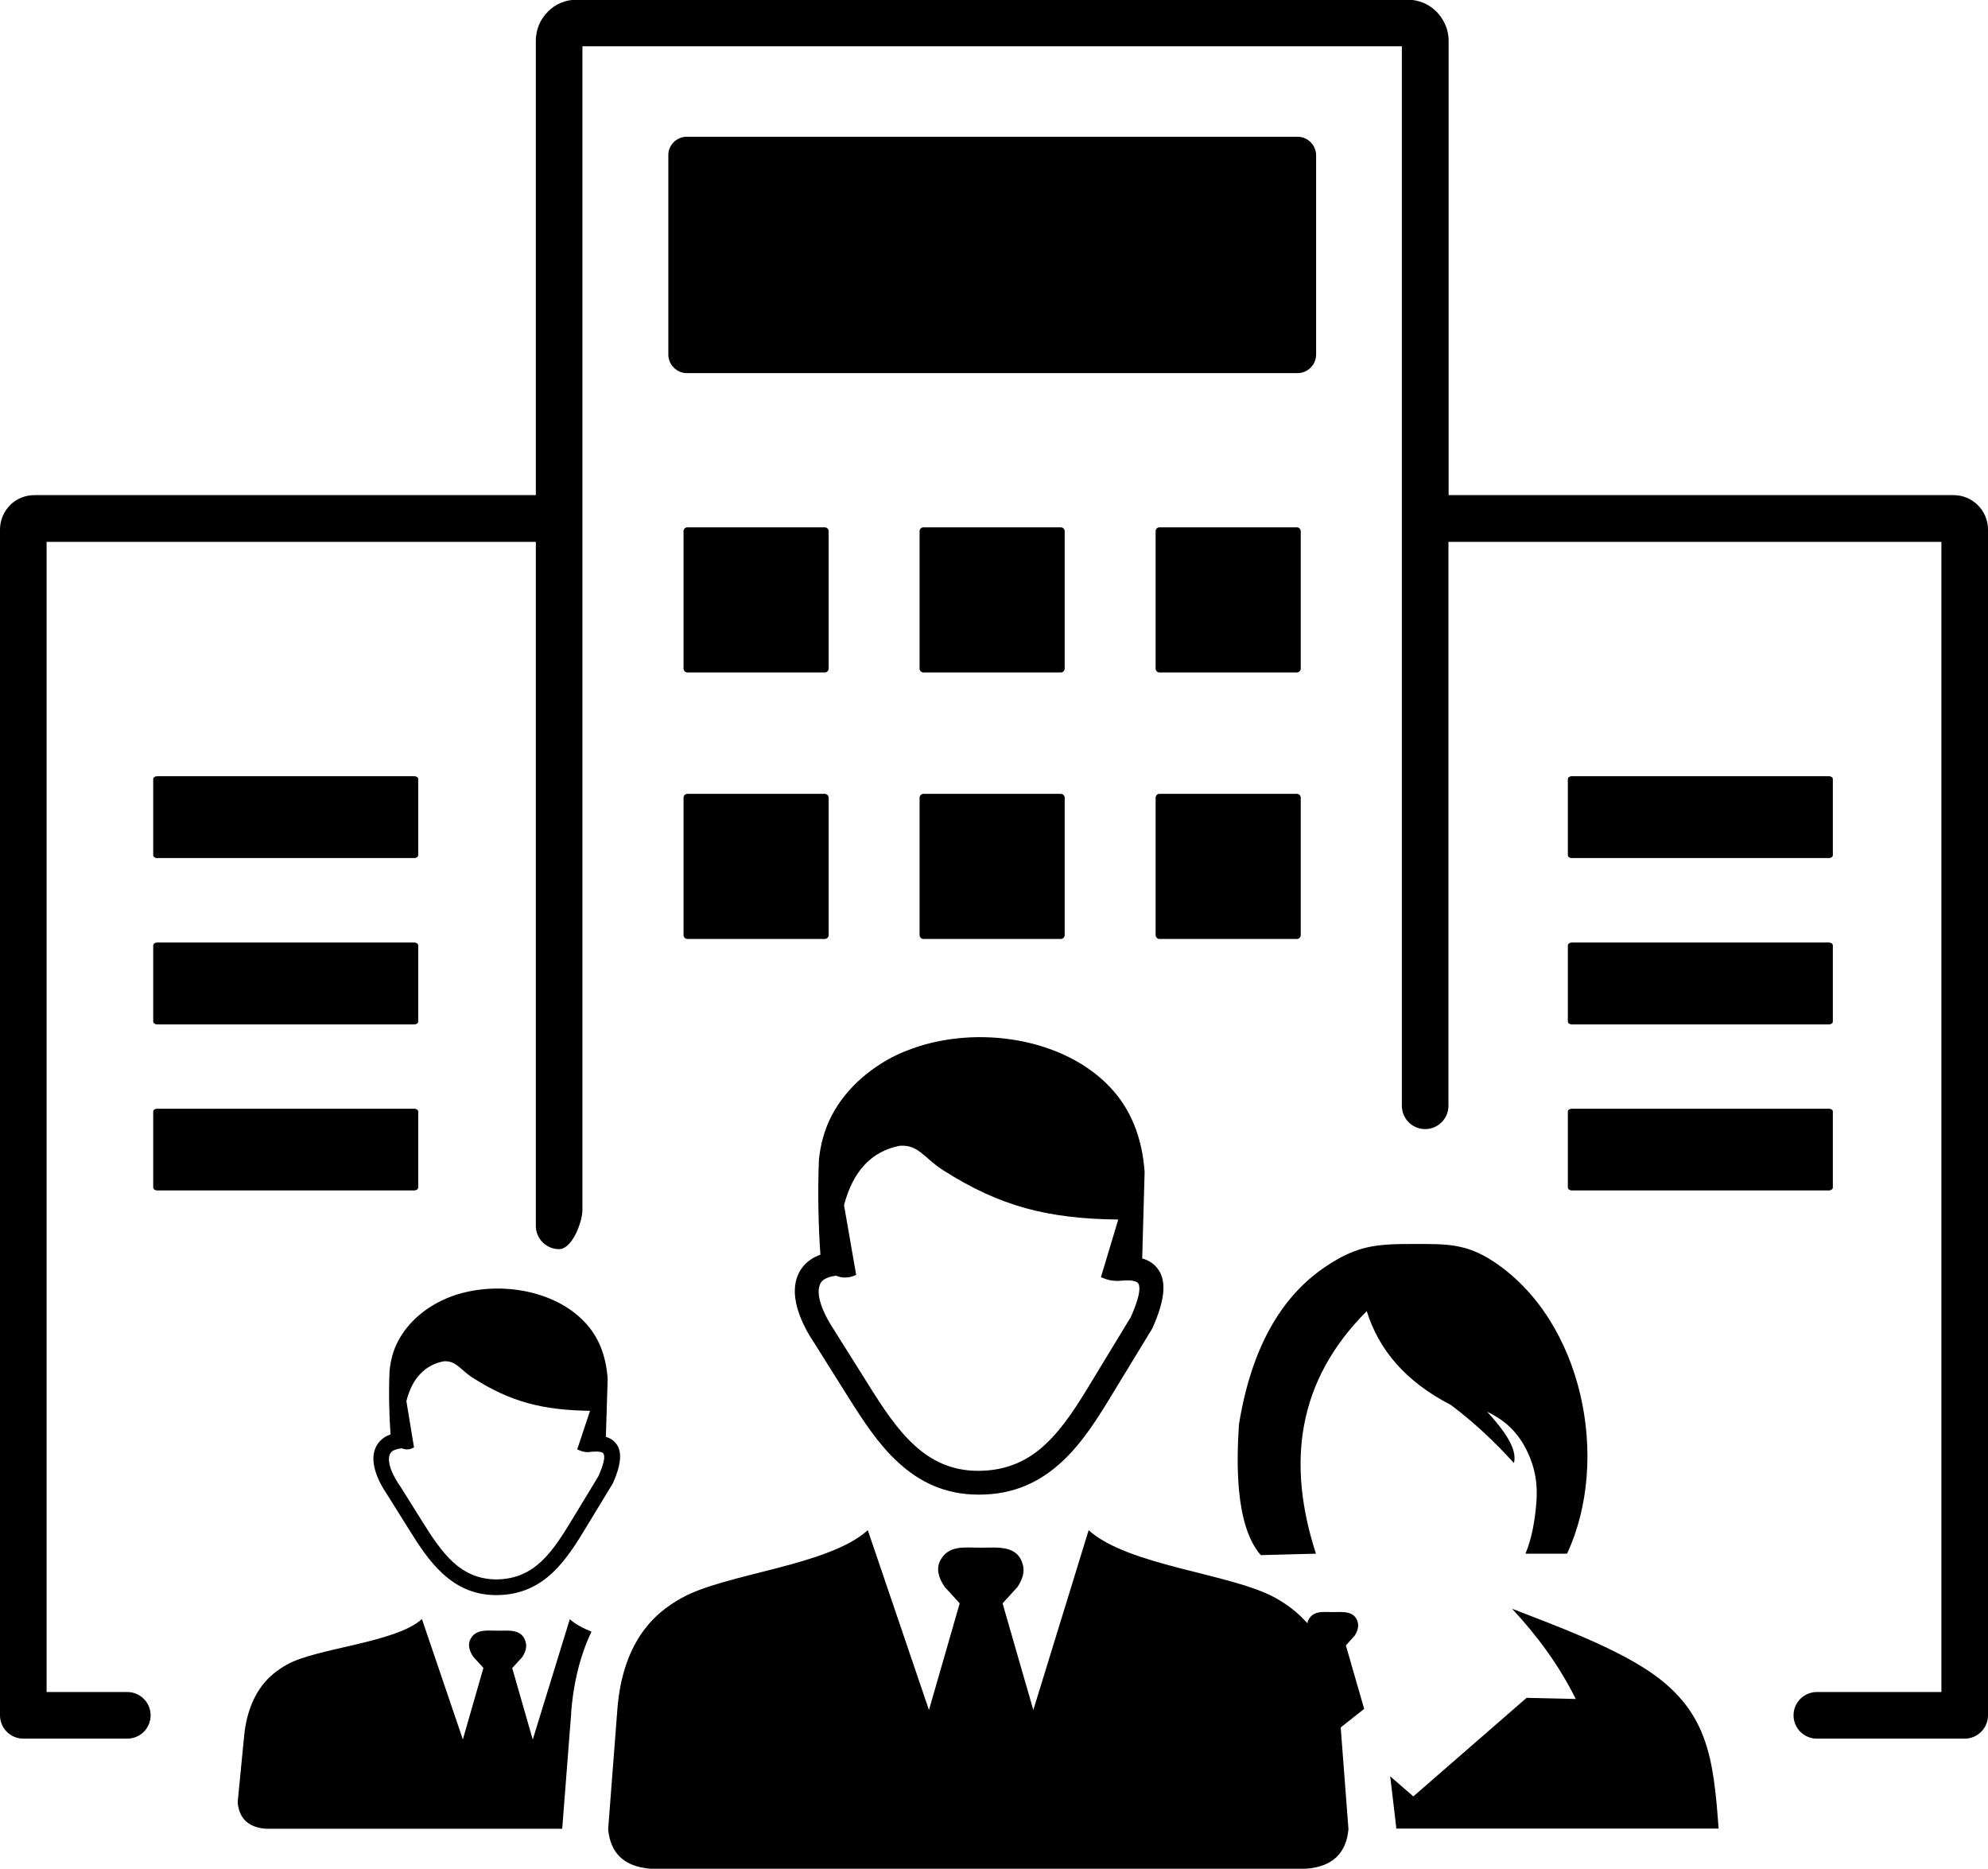
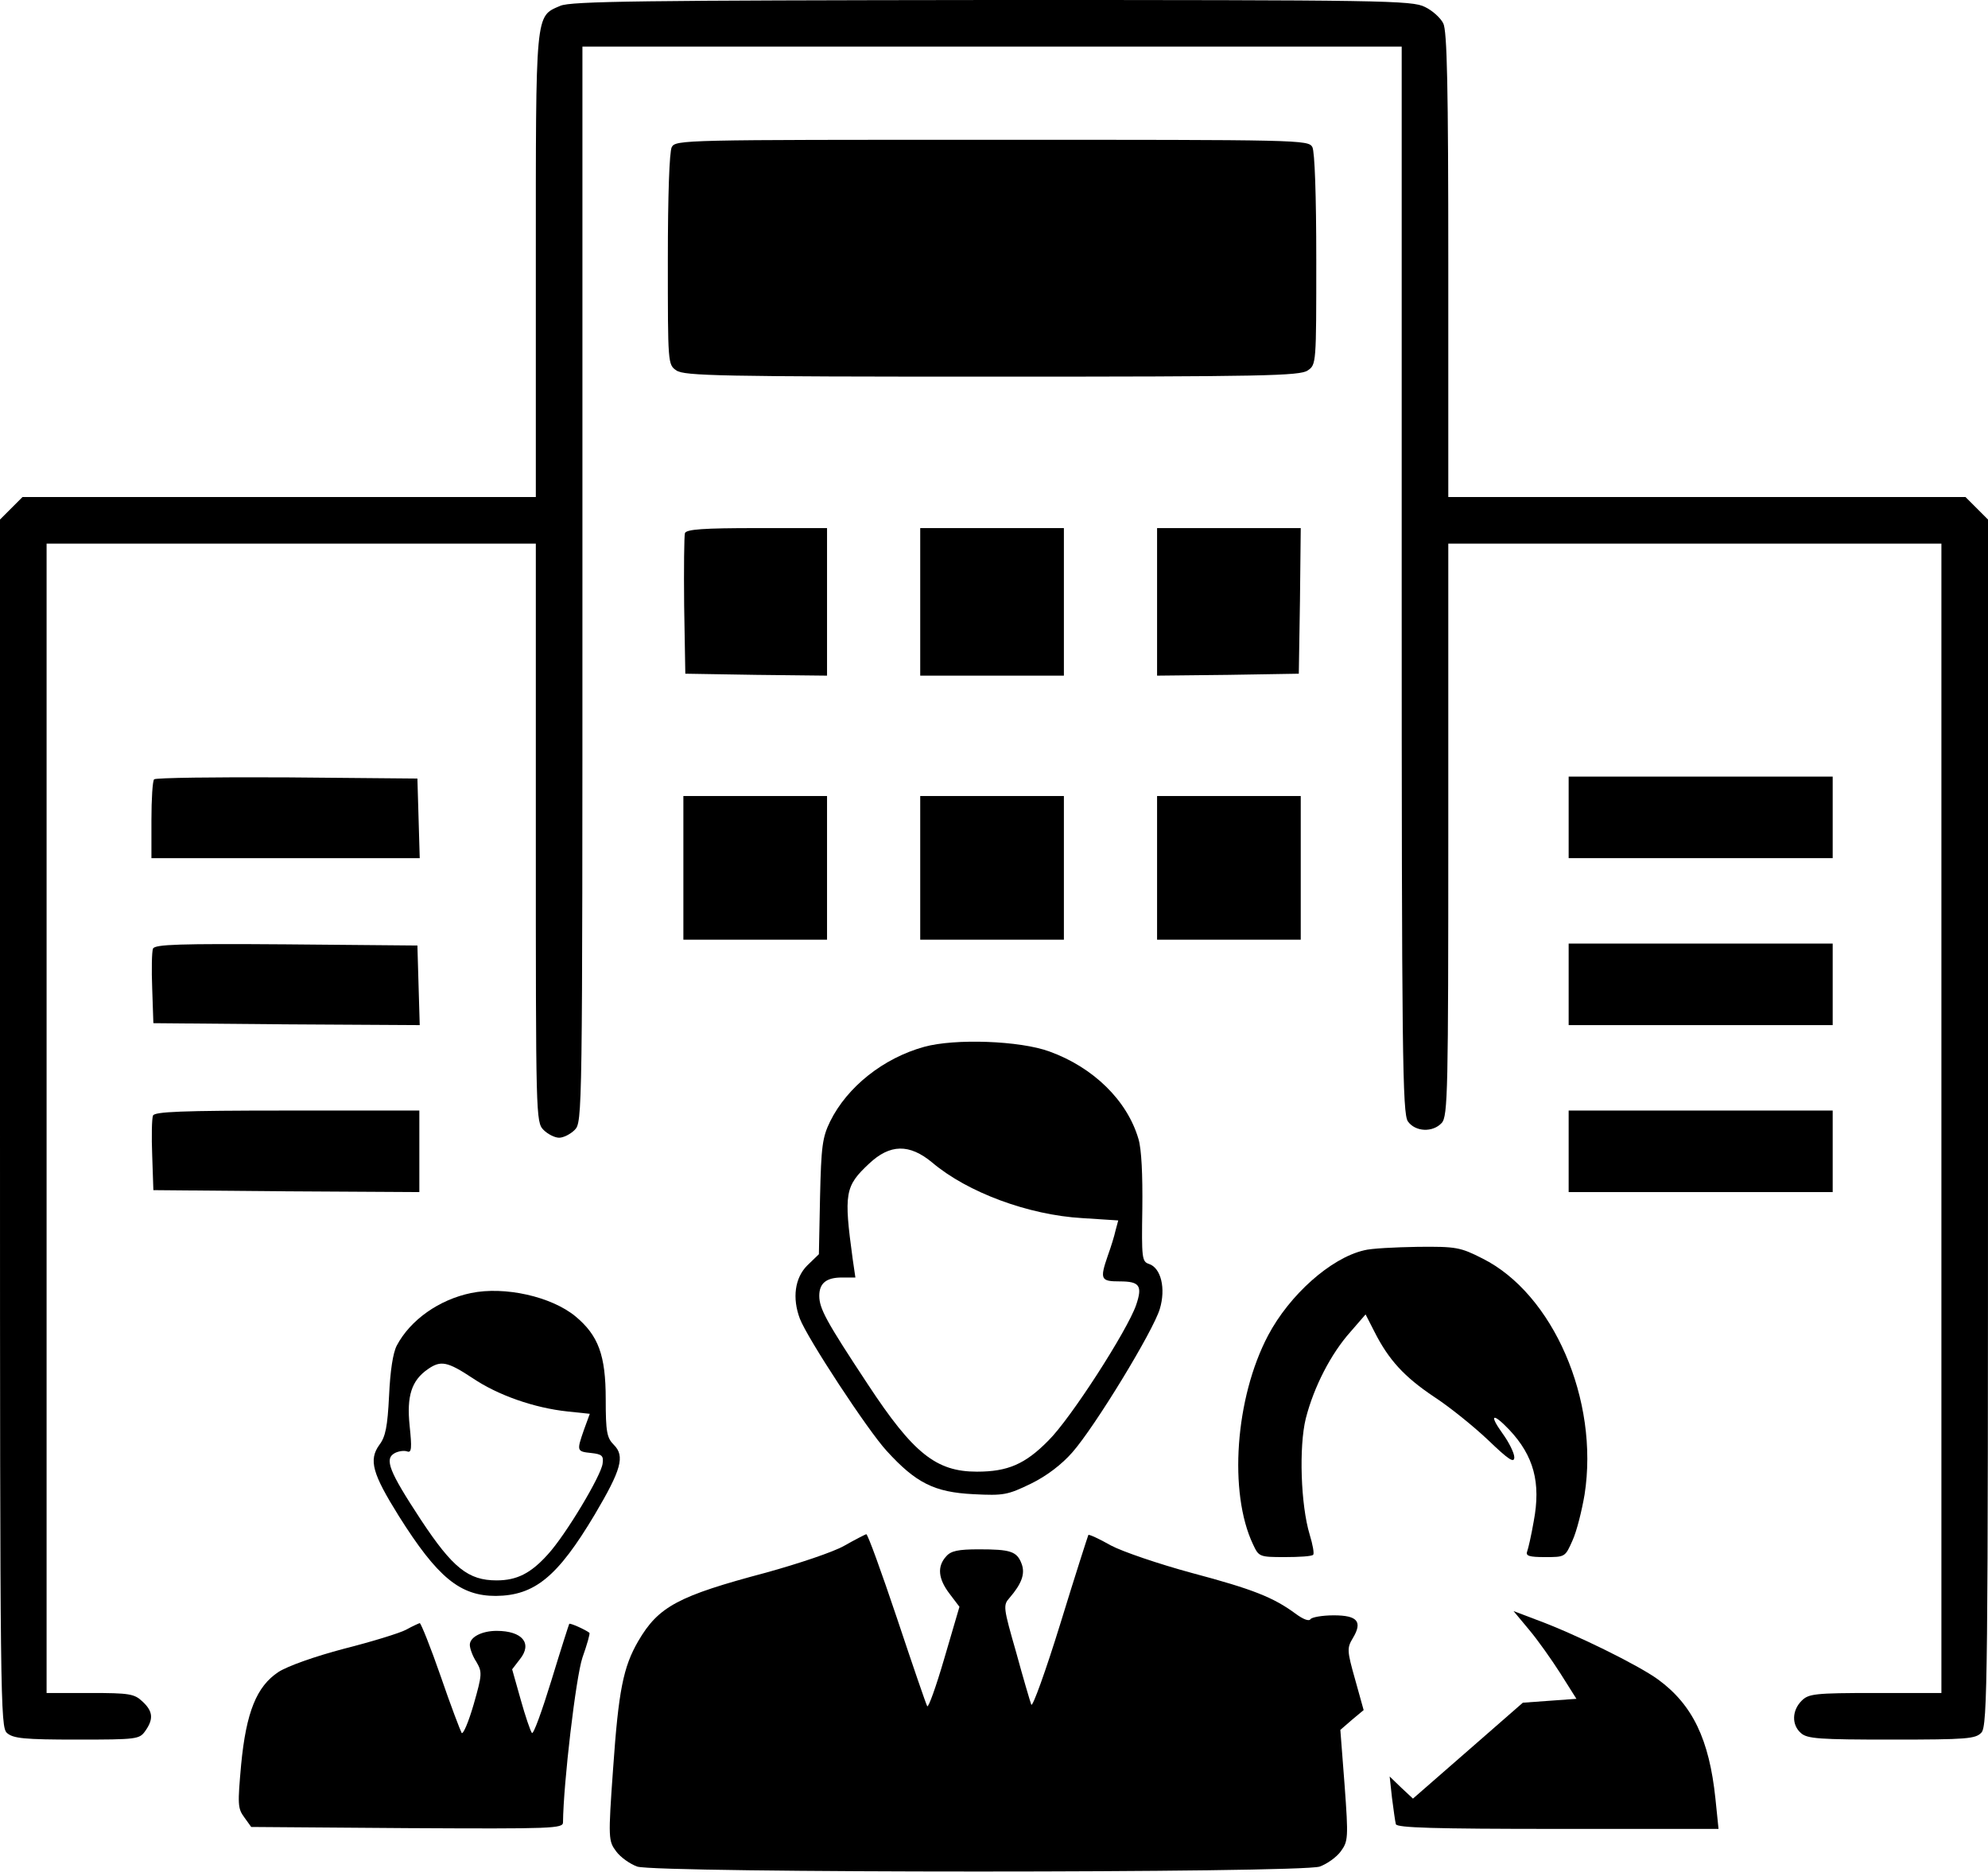
- <svg xmlns="http://www.w3.org/2000/svg" id="e9Kmq6l8bLB1" viewBox="0 0 122.88 115.49" shape-rendering="geometricPrecision" text-rendering="geometricPrecision">
-   <g transform="translate(0-.020002)">
-     <path d="M36,74.78c0,.8-.65,2.44-1.44,2.44-.8,0-1.44-.65-1.44-1.44v-42.27h-30.24v71.08h4.99c.8,0,1.44.65,1.44,1.44c0,.8-.65,1.44-1.44,1.44h-6.43c-.8,0-1.44-.65-1.44-1.44v-73.29c0-.58.24-1.11.62-1.5.38-.38.91-.62,1.5-.62h31v-28.09c0-.69.28-1.33.74-1.78v-.01c.46-.46,1.09-.74,1.79-.74L87,0c.7,0,1.33.28,1.79.74l.11.12c.39.45.64,1.03.64,1.67v28.09h31.22c.58,0,1.11.24,1.49.62l.01.01c.38.38.62.91.62,1.49v73.29c0,.8-.65,1.44-1.44,1.44h-9.14c-.8,0-1.44-.65-1.44-1.44c0-.8.65-1.44,1.44-1.44h7.7v-71.08h-30.47v34.85c0,.8-.65,1.44-1.44,1.44-.8,0-1.44-.65-1.44-1.44v-65.48h-50.65v72.9-1Zm61.15-6.24h15.9c.13,0,.24.08.24.17v4.7c0,.1-.11.18-.24.18h-15.9c-.13,0-.24-.08-.24-.18v-4.7c0-.09.11-.17.24-.17v0Zm-87.44,0h15.9c.13,0,.24.08.24.17v4.7c0,.1-.11.18-.24.18h-15.9c-.13,0-.24-.08-.24-.18v-4.7c0-.09.11-.17.24-.17v0ZM42.46,8.47h37.74c.63,0,1.15.52,1.15,1.15v12.31c0,.63-.52,1.15-1.15,1.15h-37.74c-.63,0-1.15-.52-1.15-1.15v-12.31c-.01-.63.51-1.15,1.15-1.15v0ZM97.4,105.02c-1.05-2.11-2.38-3.9-3.94-5.58c2.92,1.13,5.91,2.25,8.12,3.64c4.02,2.52,4.32,5.57,4.65,9.95h-19.93c0-.03,0-.07,0-.1l-.37-3.13l1.43,1.24l7-6.09l3.04.07v0v0Zm-71.32-4.94l2.53,7.44l1.27-4.42-.62-.68c-.28-.41-.34-.77-.19-1.08.34-.67,1.04-.54,1.69-.54.68,0,1.53-.13,1.74.73.07.29-.02.59-.22.9l-.62.68l1.27,4.42l2.29-7.44c.33.3.8.55,1.34.77-.19.4-.36.81-.51,1.25-.39,1.13-.64,2.38-.75,3.77h.01c0,.03,0,.07-.01.1l-.55,7.06h-18.31c-1.1-.08-1.66-.65-1.75-1.63l.38-3.9c.11-1.39.5-2.48,1.13-3.32.42-.55.94-.96,1.51-1.28c1.82-1.05,6.72-1.34,8.37-2.83v0v0ZM24.84,89.53c-.25.02-.43.08-.57.16-.08.05-.13.12-.17.2-.04.09-.06.21-.06.34.01.41.23.96.66,1.59l.01.01l1.41,2.25c.56.9,1.16,1.81,1.88,2.48.69.63,1.54,1.06,2.65,1.07c1.21,0,2.09-.44,2.81-1.11.75-.7,1.35-1.68,1.94-2.65l1.59-2.62c.32-.73.42-1.17.32-1.38-.06-.13-.33-.16-.76-.13-.28.06-.56.01-.87-.15l.79-2.38c-2.91-.04-4.91-.54-7.26-2.05-.77-.49-1.01-1.06-1.78-1.01-.59.11-1.08.38-1.47.8-.38.4-.66.95-.84,1.66l.47,2.86c-.25.15-.5.16-.75.06v0v0Zm12.61-.71c.34.1.59.3.75.6.24.49.15,1.21-.3,2.23v0c-.01.02-.02.04-.03.06l-1.61,2.65c-.62,1.03-1.26,2.06-2.11,2.86-.89.83-1.98,1.38-3.48,1.38-1.4,0-2.45-.54-3.31-1.33-.83-.76-1.46-1.73-2.05-2.68L23.9,92.34c-.53-.79-.8-1.51-.82-2.1-.01-.29.04-.55.15-.78.11-.24.29-.45.52-.6.11-.08.24-.14.39-.19-.09-1.2-.12-2.69-.06-3.95.03-.31.09-.61.17-.92.36-1.29,1.27-2.33,2.39-3.04.4-.25.83-.46,1.29-.63c2.72-.98,6.32-.45,8.25,1.64.79.85,1.28,1.98,1.38,3.47l-.11,3.58v0v0Zm14.23-9.96c-.32.04-.56.12-.74.23-.12.08-.2.18-.25.29-.06.14-.09.31-.09.5.02.61.35,1.43.98,2.37l.01.02v0l2.11,3.36c.84,1.34,1.72,2.7,2.81,3.7c1.04.95,2.29,1.59,3.95,1.59c1.8,0,3.12-.66,4.18-1.66c1.12-1.05,2.02-2.5,2.89-3.95l2.37-3.9c.48-1.09.62-1.75.47-2.05-.1-.2-.51-.25-1.21-.18-.05,0-.11,0-.16,0-.29,0-.6-.07-.95-.23l1.07-3.56c-4.35-.05-7.32-.81-10.84-3.06-1.16-.74-1.5-1.58-2.66-1.5-.87.17-1.61.56-2.19,1.19-.56.6-.98,1.42-1.26,2.48l.75,4.31c-.43.2-.85.22-1.24.05v0v0Zm1.96,15.73l3.78,11.11l1.9-6.59-.93-1.02c-.42-.61-.51-1.15-.28-1.61.5-1,1.55-.81,2.52-.81c1.02,0,2.28-.19,2.6,1.08.11.43-.03.87-.33,1.34l-.93,1.02l1.9,6.59l3.42-11.11c2.47,2.22,8.82,2.67,11.54,4.18.74.41,1.41.92,1.98,1.57.01-.07.03-.15.07-.21.3-.59.92-.48,1.5-.48.61,0,1.36-.11,1.55.65.06.25-.02.52-.19.8l-.55.61l1.13,3.92-1.45,1.15.48,6.29c-.14,1.47-.97,2.31-2.61,2.44h-40.54c-1.64-.13-2.47-.97-2.61-2.44l.57-7.41c.16-2.07.74-3.71,1.69-4.96.62-.82,1.4-1.43,2.26-1.91c2.71-1.53,9.06-1.98,11.53-4.2v0v0ZM70.6,77.79c.51.15.89.44,1.12.9.36.73.22,1.8-.45,3.33v0c-.01.03-.03.06-.04.09l-2.41,3.96c-.93,1.54-1.88,3.07-3.15,4.26-1.33,1.24-2.96,2.07-5.19,2.06-2.09,0-3.66-.8-4.95-1.98-1.24-1.13-2.17-2.58-3.07-4l-2.11-3.36c-.79-1.17-1.19-2.25-1.22-3.14-.01-.43.06-.82.22-1.16.17-.36.43-.67.78-.9.17-.12.37-.21.58-.29-.13-1.8-.17-4.02-.09-5.89.05-.46.13-.91.26-1.37.54-1.93,1.89-3.48,3.57-4.54.59-.38,1.24-.69,1.92-.93c4.05-1.47,9.43-.67,12.31,2.45c1.17,1.27,1.91,2.95,2.07,5.17l-.15,5.34v0v0Zm7.33,18.34l1.86-.05l1.55-.04c-1.8-5.55-1.2-10.65,3.14-14.99.74,2.38,2.39,4.35,5.2,5.8c1.34,1,2.64,2.2,3.9,3.59.22-.92-.63-2.03-1.66-3.18.95.47,1.83,1.13,2.45,2.4.72,1.47.71,2.71.47,4.31-.11.74-.29,1.44-.55,2.07h2.57c2.71-5.8.99-14.41-4.55-18.06-1.7-1.12-2.92-1.08-4.92-1.08-2.28,0-3.45.07-5.41,1.37-2.88,1.91-4.66,5.21-5.4,9.79-.15,2.29-.25,6.24,1.35,8.07v0v0ZM97.15,58.27h15.9c.13,0,.24.08.24.18v4.7c0,.1-.11.18-.24.18h-15.9c-.13,0-.24-.08-.24-.18v-4.7c0-.1.11-.18.24-.18v0Zm0-10.28h15.9c.13,0,.24.08.24.18v4.7c0,.1-.11.18-.24.18h-15.9c-.13,0-.24-.08-.24-.18v-4.7c0-.1.11-.18.24-.18v0ZM9.71,58.27h15.9c.13,0,.24.08.24.18v4.7c0,.1-.11.18-.24.18h-15.9c-.13,0-.24-.08-.24-.18v-4.7c0-.1.11-.18.24-.18v0Zm0-10.28h15.9c.13,0,.24.08.24.18v4.7c0,.1-.11.18-.24.18h-15.9c-.13,0-.24-.08-.24-.18v-4.7c0-.1.11-.18.24-.18v0Zm61.96,1.09h8.49c.13,0,.24.11.24.24v8.49c0,.13-.11.24-.24.24h-8.49c-.13,0-.24-.11-.24-.24v-8.49c0-.13.11-.24.24-.24v0Zm-14.59,0h8.49c.13,0,.24.11.24.24v8.49c0,.13-.11.24-.24.24h-8.49c-.13,0-.24-.11-.24-.24v-8.49c0-.13.11-.24.24-.24v0Zm-14.59,0h8.49c.13,0,.24.11.24.24v8.49c0,.13-.11.24-.24.24h-8.49c-.13,0-.24-.11-.24-.24v-8.49c0-.13.11-.24.24-.24v0ZM71.67,32.61h8.49c.13,0,.24.11.24.24v8.49c0,.13-.11.24-.24.24h-8.49c-.13,0-.24-.11-.24-.24v-8.49c0-.14.11-.24.24-.24v0Zm-14.59,0h8.49c.13,0,.24.11.24.24v8.49c0,.13-.11.24-.24.24h-8.49c-.13,0-.24-.11-.24-.24v-8.49c0-.14.11-.24.24-.24v0Zm-14.59,0h8.49c.13,0,.24.11.24.24v8.49c0,.13-.11.24-.24.24h-8.49c-.13,0-.24-.11-.24-.24v-8.49c0-.14.11-.24.24-.24v0Z" />
+ <svg xmlns="http://www.w3.org/2000/svg" version="1.0" width="512pt" height="482pt" viewBox="0 0 512 482" preserveAspectRatio="xMidYMid meet">
+   <g transform="translate(0,482) scale(0.1,-0.1)" stroke="none">
+     <path class="predioEsqueda" d="M1443 4805 c-65 -28 -63 -11 -63 -670 l0 -595 -661 0 -661 0 -29 -29 -29 -29 0 -1555 c0 -1493 1 -1555 18 -1570 16 -14 44 -17 180 -17 155 0 161 1 176 22 22 31 20 51 -7 76 -21 20 -34 22 -135 22 l-112 0 0 1480 0 1480 630 0 630 0 0 -745 c0 -732 0 -745 20 -765 11 -11 29 -20 40 -20 11 0 29 9 40 20 20 20 20 33 20 1405 l0 1385 1055 0 1055 0 0 -1373 c0 -1226 2 -1375 16 -1395 19 -27 64 -29 87 -4 16 17 17 84 17 755 l0 737 635 0 635 0 0 -1480 0 -1480 -170 0 c-157 0 -172 -2 -190 -20 -25 -25 -26 -62 -2 -83 16 -15 48 -17 234 -17 195 0 216 2 231 18 16 17 17 140 17 1571 l0 1553 -29 29 -29 29 -666 0 -666 0 0 598 c0 457 -3 603 -13 622 -7 14 -28 33 -47 42 -33 17 -106 18 -1115 18 -898 -1 -1085 -3 -1112 -15z" />
+     <path d="M1730 4441 c-6 -12 -10 -123 -10 -290 0 -268 0 -270 22 -285 20 -14 114 -16 813 -16 699 0 793 2 813 16 22 15 22 17 22 285 0 167 -4 278 -10 290 -10 19 -30 19 -825 19 -795 0 -815 0 -825 -19z" />
+     <path d="M1764 3447 c-2 -7 -3 -91 -2 -187 l3 -175 183 -3 182 -2 0 190 0 190 -180 0 c-138 0 -182 -3 -186 -13z" />
+     <path d="M2370 3270 l0 -190 185 0 185 0 0 190 0 190 -185 0 -185 0 0 -190z" />
+     <path d="M2980 3270 l0 -190 183 2 182 3 3 188 2 187 -185 0 -185 0 0 -190z" />
+     <path class="predioEsqueda" d="M397 2813 c-4 -3 -7 -51 -7 -105 l0 -98 345 0 346 0 -3 103 -3 102 -336 3 c-184 1 -338 -1 -342 -5z" />
+     <path class="predioDireita" d="M4040 2715 l0 -105 340 0 340 0 0 105 0 105 -340 0 -340 0 0 -105z" />
+     <path d="M1760 2585 l0 -185 185 0 185 0 0 185 0 185 -185 0 -185 0 0 -185z" />
+     <path d="M2370 2585 l0 -185 185 0 185 0 0 185 0 185 -185 0 -185 0 0 -185z" />
+     <path d="M2980 2585 l0 -185 185 0 185 0 0 185 0 185 -185 0 -185 0 0 -185z" />
+     <path class="predioEsqueda" d="M394 2377 c-3 -8 -4 -54 -2 -103 l3 -89 343 -3 343 -2 -3 102 -3 103 -338 3 c-275 2 -338 0 -343 -11z" />
+     <path class="predioDireita" d="M4040 2285 l0 -105 340 0 340 0 0 105 0 105 -340 0 -340 0 0 -105z" />
+     <path d="M2380 2124 c-105 -29 -198 -103 -242 -192 -20 -41 -23 -64 -26 -194 l-3 -148 -30 -29 c-32 -32 -39 -84 -19 -137 19 -50 175 -288 224 -341 75 -82 122 -106 223 -111 78 -4 88 -2 148 27 41 20 80 50 107 81 58 66 208 312 225 369 16 53 3 106 -28 116 -18 6 -19 15 -17 143 1 86 -2 153 -10 179 -29 99 -116 184 -229 225 -76 28 -244 34 -323 12z m21 -298 c91 -77 248 -135 386 -143 l93 -6 -7 -26 c-3 -14 -12 -43 -20 -65 -21 -61 -18 -66 31 -66 51 0 59 -11 42 -61 -23 -66 -169 -293 -226 -349 -60 -61 -105 -80 -184 -80 -105 0 -164 47 -281 225 -107 162 -125 195 -125 228 0 32 18 47 58 47 l35 0 -7 48 c-23 169 -20 187 42 245 54 51 104 52 163 3z" />
+     <path class="predioEsquerda" d="M394 1947 c-3 -8 -4 -54 -2 -103 l3 -89 343 -3 342 -2 0 105 0 105 -340 0 c-274 0 -342 -3 -346 -13z" />
+     <path class="predioDireita" d="M4040 1855 l0 -105 340 0 340 0 0 105 0 105 -340 0 -340 0 0 -105z" />
+     <path class="empregadoDireita" d="M3513 1600 c-86 -20 -192 -115 -247 -219 -85 -161 -102 -405 -39 -538 15 -32 16 -33 82 -33 37 0 70 2 73 6 3 3 -1 26 -9 52 -23 76 -28 226 -10 299 21 82 65 167 115 223 l39 45 23 -45 c37 -73 77 -116 153 -167 40 -26 102 -76 140 -112 52 -50 67 -60 67 -44 0 11 -14 39 -30 61 -36 50 -26 55 17 10 63 -67 82 -136 63 -236 -6 -35 -14 -70 -17 -78 -4 -11 6 -14 46 -14 52 0 52 0 71 43 11 24 24 77 31 118 38 243 -81 517 -263 608 -57 29 -68 31 -167 30 -58 -1 -120 -4 -138 -9z" />
+     <path class="empregadoEsquerda" d="M1213 1490 c-82 -17 -156 -69 -191 -135 -10 -19 -17 -65 -20 -130 -4 -79 -9 -105 -25 -126 -28 -39 -18 -74 50 -183 100 -159 158 -206 250 -206 100 1 159 49 255 210 68 115 78 150 49 179 -18 18 -21 33 -21 118 0 113 -19 164 -78 213 -62 51 -182 78 -269 60z m4 -219 c65 -44 159 -77 245 -86 l57 -6 -15 -41 c-19 -55 -19 -56 19 -60 27 -3 32 -7 29 -27 -3 -30 -95 -184 -141 -234 -44 -49 -80 -67 -132 -67 -73 0 -113 32 -195 156 -82 125 -95 157 -67 172 10 5 24 7 32 4 11 -4 12 9 6 66 -8 77 5 117 47 146 33 23 50 20 115 -23z" />
+     <path d="M2174 839 c-28 -16 -118 -46 -201 -69 -226 -60 -277 -87 -329 -176 -39 -67 -51 -128 -65 -329 -13 -181 -12 -186 8 -213 11 -15 35 -32 54 -39 49 -17 1709 -17 1758 0 19 7 43 24 54 39 19 26 20 34 10 170 l-11 143 30 26 30 25 -22 79 c-21 74 -21 81 -6 106 26 43 12 59 -49 59 -30 0 -57 -5 -60 -10 -4 -6 -19 0 -38 14 -57 42 -109 63 -267 105 -85 23 -179 55 -209 71 -30 17 -56 29 -58 27 -1 -2 -34 -104 -72 -228 -38 -123 -72 -217 -75 -209 -3 8 -21 69 -39 135 -33 115 -34 121 -17 140 31 36 41 62 31 88 -12 32 -29 37 -110 37 -53 0 -72 -4 -84 -18 -24 -26 -21 -58 9 -97 l25 -33 -39 -133 c-21 -72 -41 -128 -44 -123 -3 5 -38 107 -78 227 -40 119 -75 216 -79 216 -3 -1 -29 -14 -57 -30z" />
+     <path class="empregadoDireita" d="M3938 623 c22 -26 58 -77 81 -113 l41 -65 -69 -5 -69 -5 -142 -124 -141 -123 -30 28 -30 29 6 -55 c4 -30 8 -61 10 -68 4 -9 96 -12 418 -12 l413 0 -8 78 c-16 153 -59 242 -148 307 -51 37 -213 117 -314 154 l-58 22 40 -48z" />
+     <path class="empregadoEsquerda" d="M1046 623 c-17 -9 -89 -31 -160 -49 -76 -20 -146 -45 -169 -60 -56 -37 -83 -103 -96 -239 -9 -101 -9 -112 8 -135 l18 -25 402 -3 c377 -2 401 -1 401 15 1 100 33 373 50 424 12 34 20 62 18 64 -10 8 -50 26 -52 23 -1 -2 -22 -67 -46 -146 -24 -78 -46 -139 -50 -135 -4 5 -17 43 -29 86 l-22 78 20 26 c33 41 6 73 -60 73 -38 0 -69 -16 -69 -36 0 -9 7 -29 17 -44 15 -26 15 -32 -7 -109 -13 -45 -27 -78 -31 -74 -3 5 -28 70 -54 146 -26 75 -51 137 -54 137 -3 -1 -19 -8 -35 -17z" />
  </g>
-   <path id="buildLeft" d="M0.62,107.51h14.45l.531-2.51.839-1.353l1.27-.757l2.403-.8l1.662-.58l2.125-.43l1.95-1.01.23-3.96v-.09l-.96-1.45-2.04-3.34v-.33-.51-.52l.15-.63.52-.44.29-.15h.1l-.1-3.51.21-1.36.59-1.53l1.01-1.22l1.51-.92.64-.25l3.66-.5l1.46.5v-49.26h-33.12v76.9l.62.01Z" fill="none" />
-   <path id="buildRight" d="M89.68,30.6h33.2v76.85l-17.234.06h-.18l-1.58-2.94-1.02-.923-2.651-1.557-1.162-.58-.54-.19-.458-.24-2.223-1.02l1.318-4l.25-.978.655-2.08v-.682-3.67-2.06l-.655-1.89-.54-1.67-1.028-2-1.462-1.67-2.45-1.82-1.156-.66h-1.234-2.88v-46.28q3.03,0,3.03,0Z" fill="none" />
</svg>
